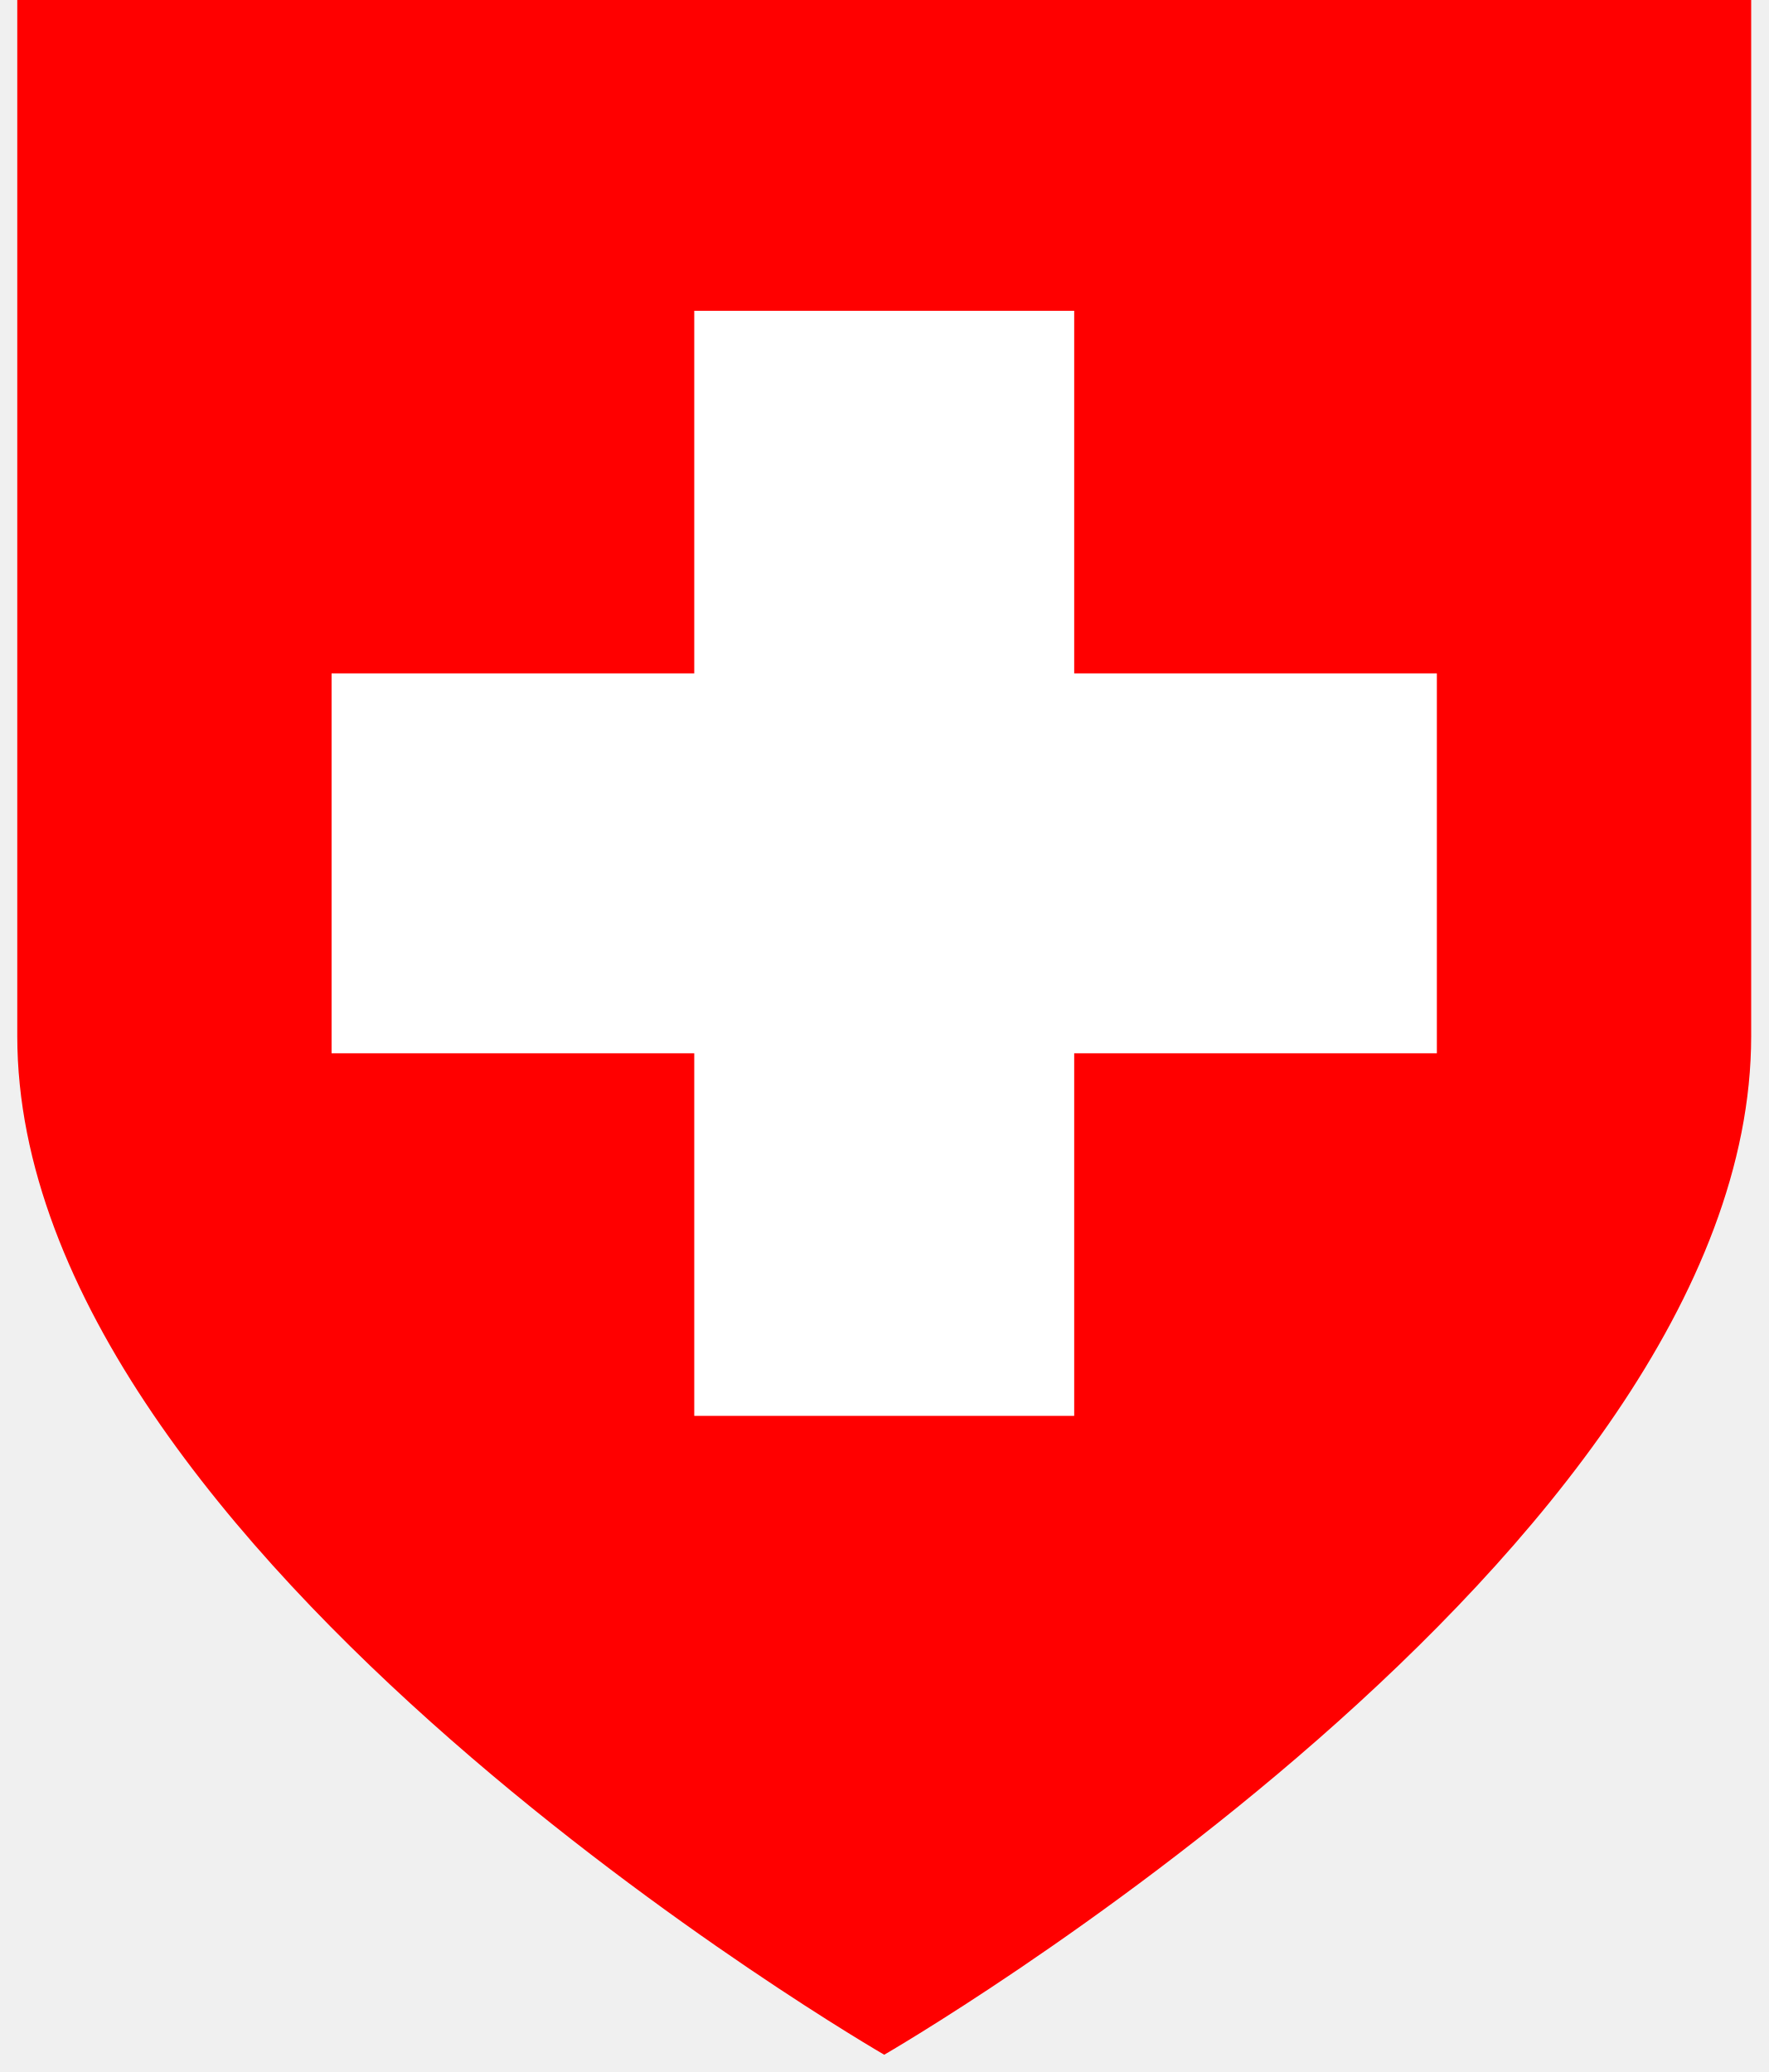
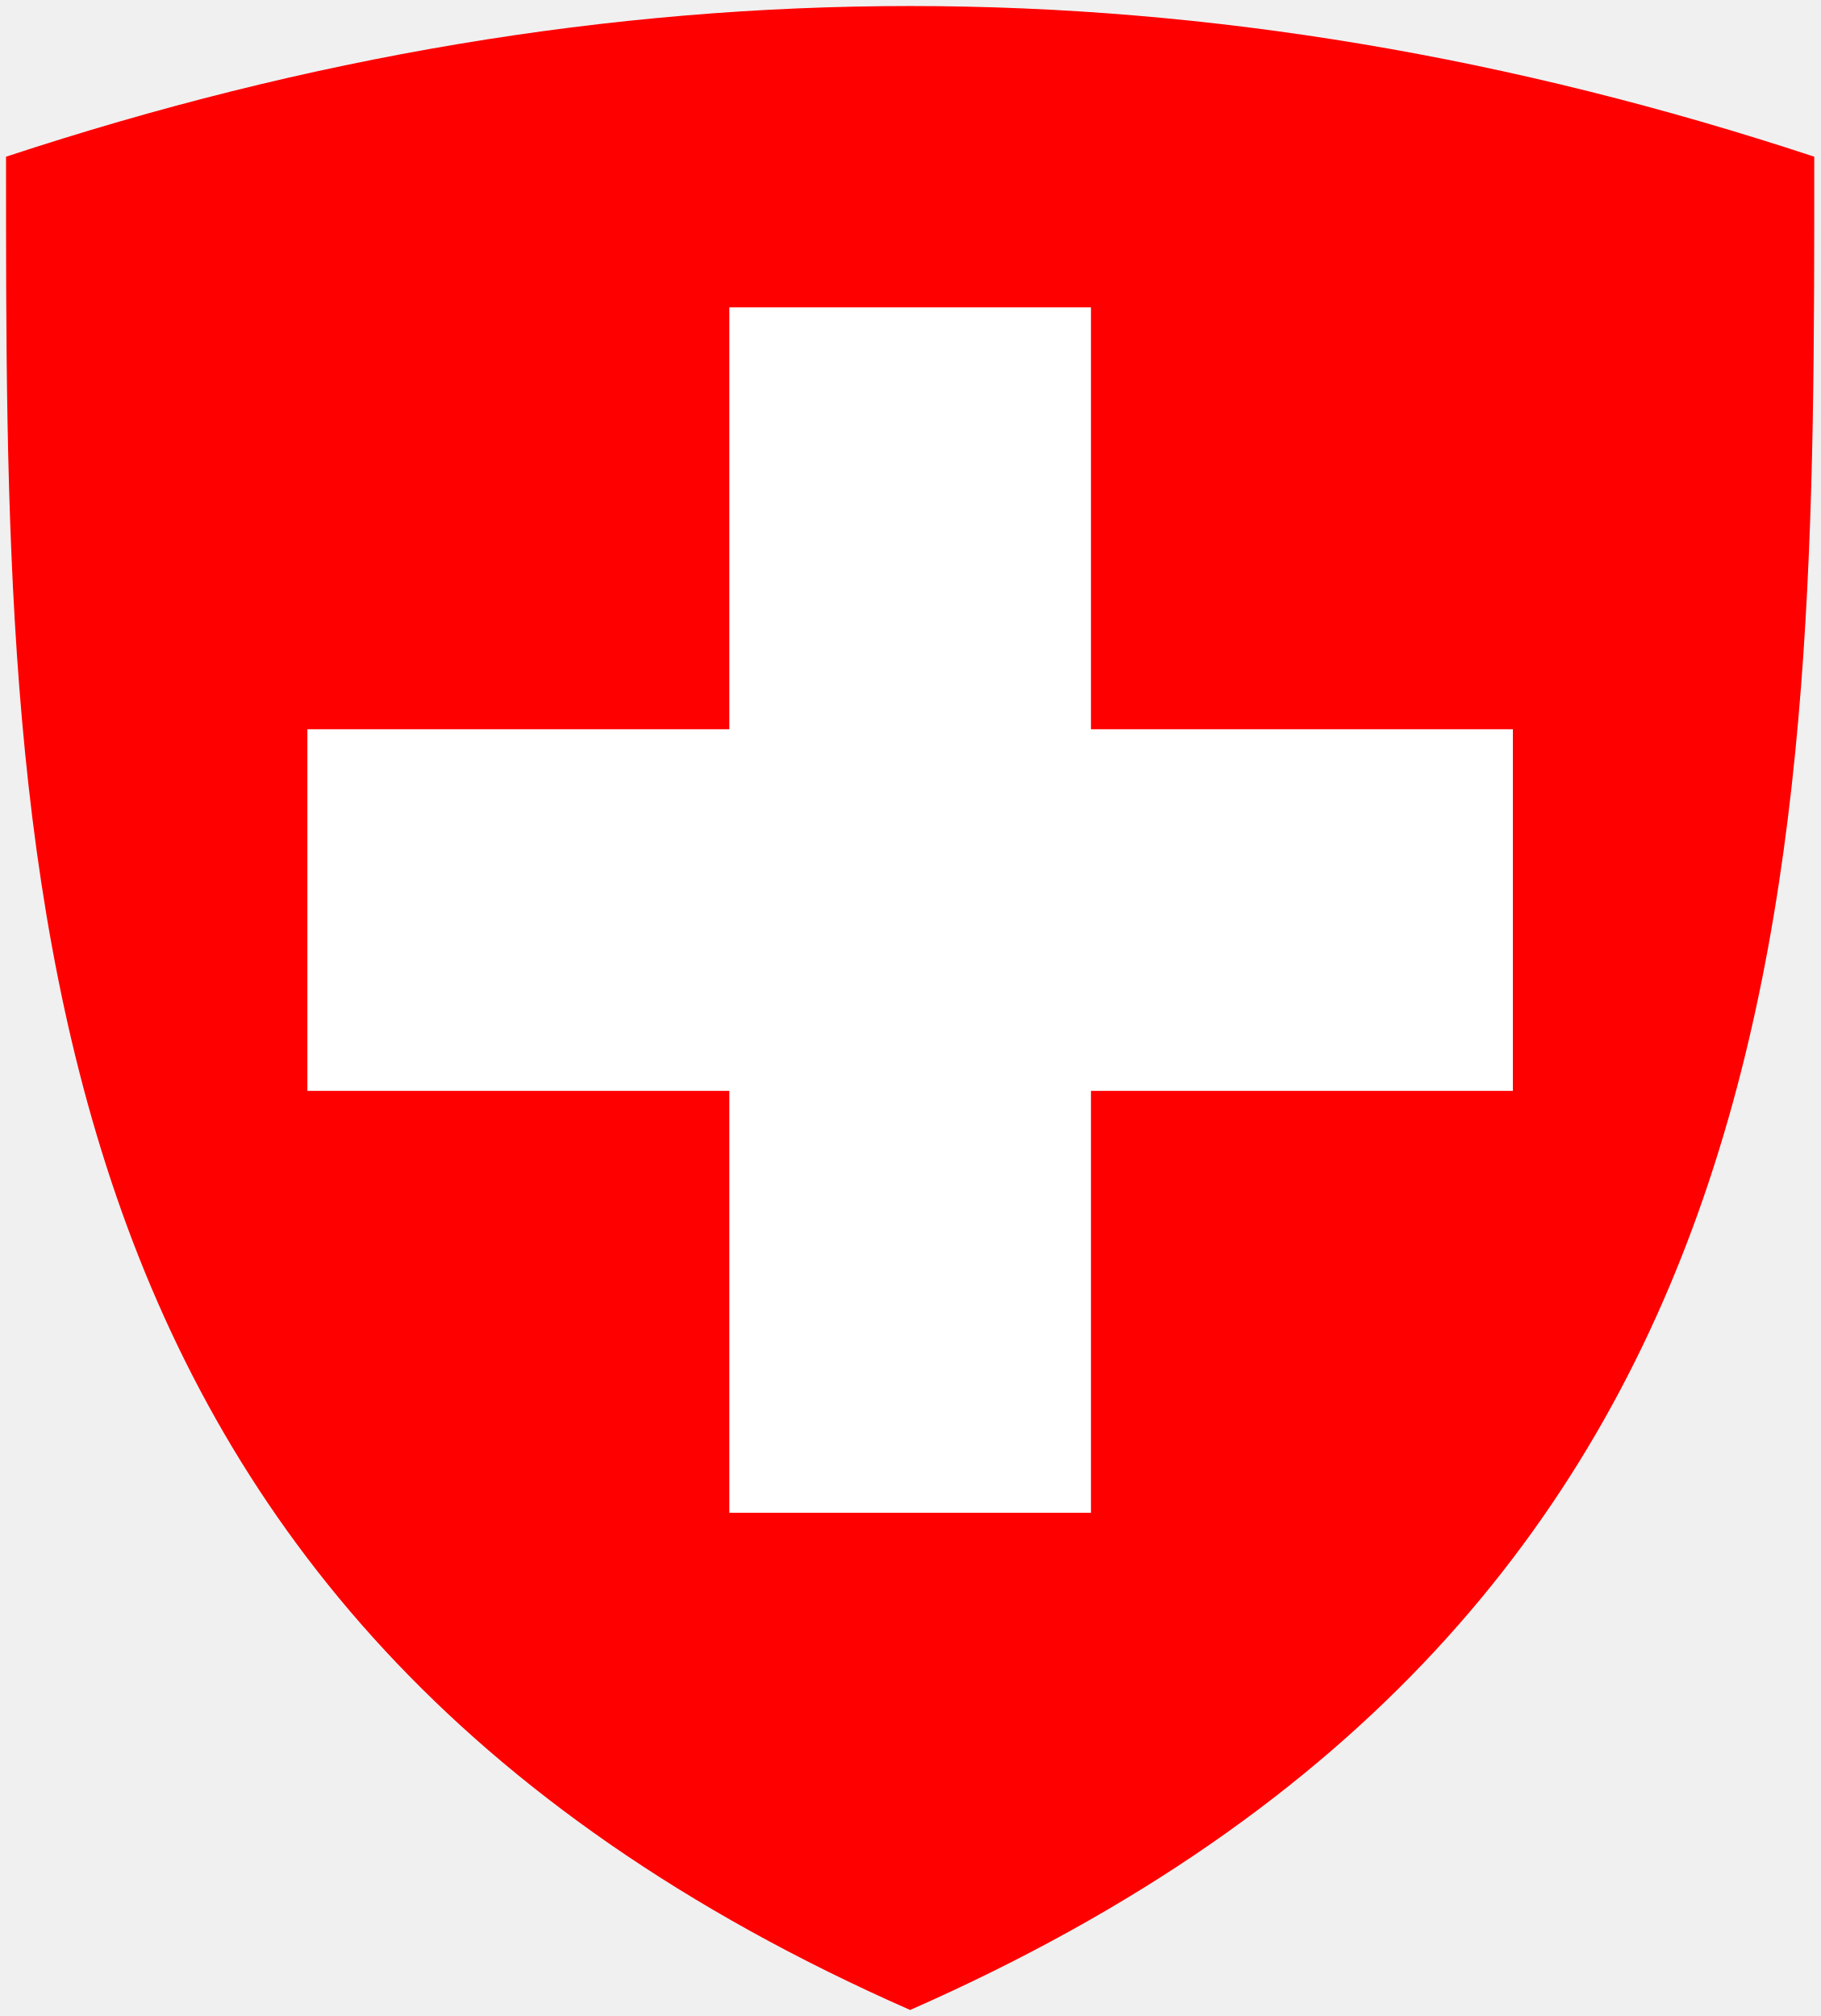
- <svg xmlns="http://www.w3.org/2000/svg" viewBox="0 0 512 600">
-   <path d="M5 0 L507 0 L507 300 C507 450 256 595 256 595 C256 595 5 450 5 300 Z" fill="#FF0000" />
-   <rect x="96" y="195" width="320" height="110" fill="#FFFFFF" />
-   <rect x="201" y="90" width="110" height="320" fill="#FFFFFF" />
+ <svg xmlns="http://www.w3.org/2000/svg" width="604" height="669">
+   <path fill="#f00" d="M302,2 C 402,2 502,19 602,52 C 602,286 604,534 302,667 C 0,534 2,286 2,52 C 102,19 202,2 302,2 z" />
+   <path fill="#fff" d="M102,242 h140 v-140 h120 v140 h140 v120 h-140 v140 h-120 v-140 h-140 z" />
</svg>
